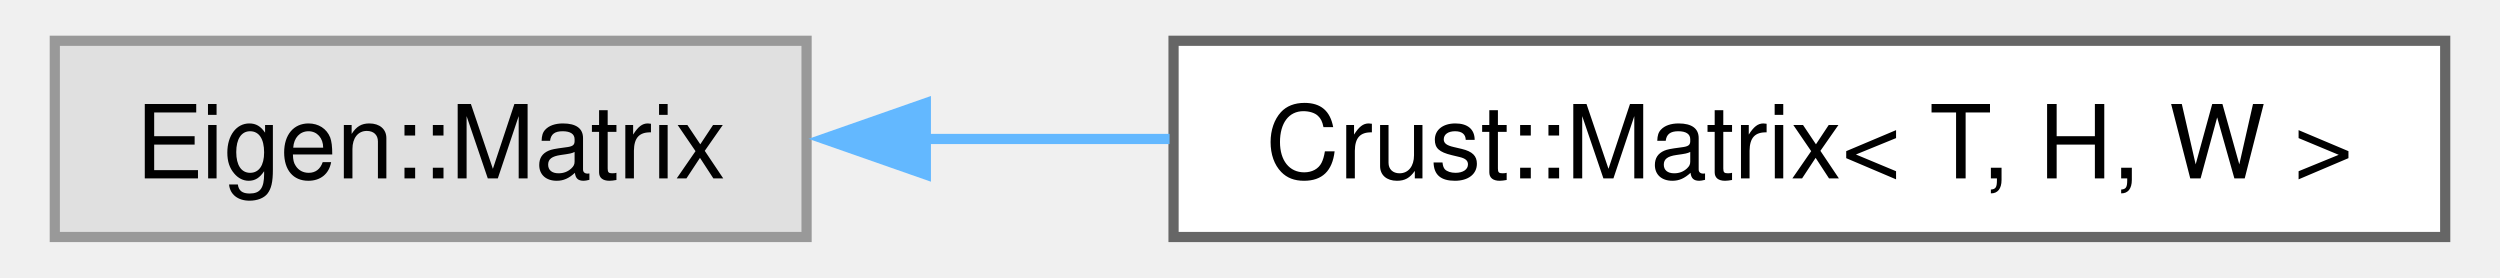
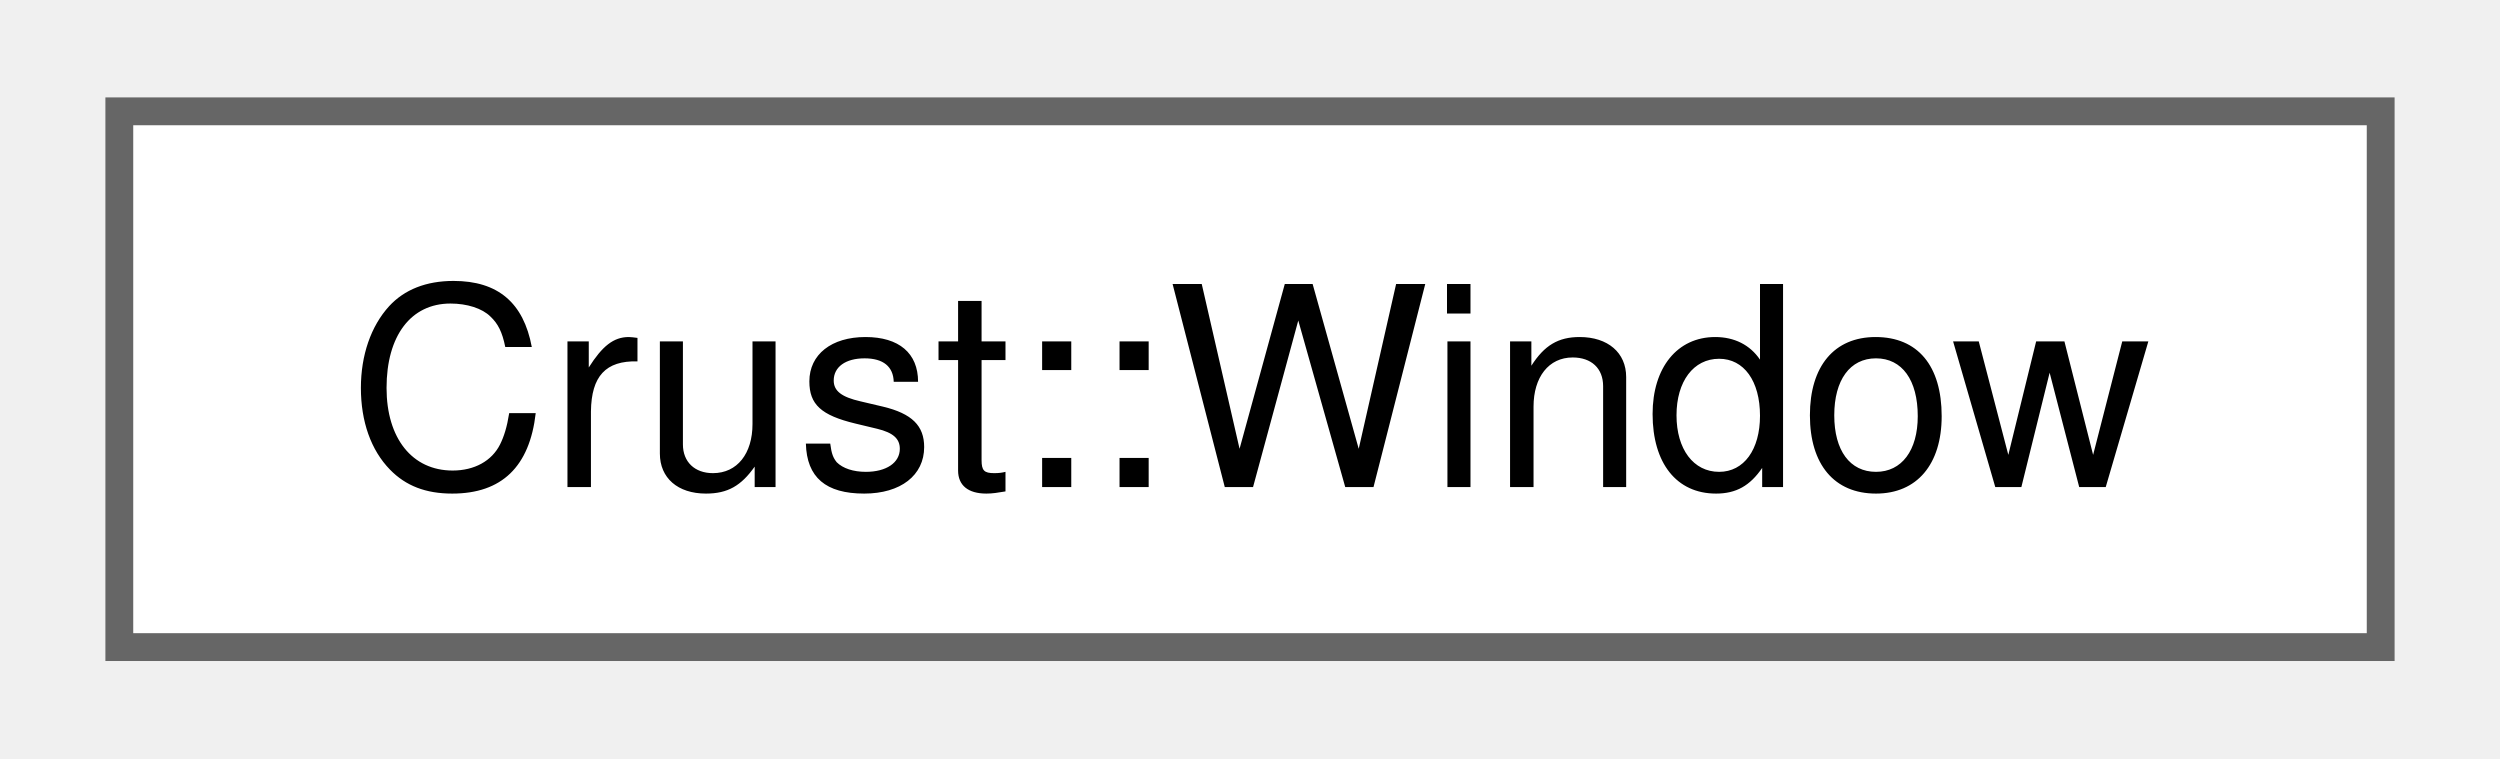
- <svg xmlns="http://www.w3.org/2000/svg" xmlns:xlink="http://www.w3.org/1999/xlink" width="243pt" height="27pt" viewBox="0.00 0.00 242.50 27.25">
+ <svg xmlns="http://www.w3.org/2000/svg" xmlns:xlink="http://www.w3.org/1999/xlink" width="89pt" height="27pt" viewBox="0.00 0.00 89.25 27.25">
  <g id="graph0" class="graph" transform="scale(1 1) rotate(0) translate(4 23.25)">
    <g id="node1" class="node">
      <g id="a_node1">
-         <a xlink:title=" ">
-           <polygon fill="#e0e0e0" stroke="#999999" points="73.75,-19.25 0,-19.25 0,0 73.75,0 73.75,-19.25" />
-           <text text-anchor="middle" x="36.88" y="-5.75" font-family="Helvetica,sans-Serif" font-size="10.00">Eigen::Matrix</text>
+         <a xlink:href="class_crust_1_1_window.html" target="_top" xlink:title="Window class is responsible for creating and managing the engine's window.">
+           <polygon fill="white" stroke="#666666" points="81.25,-19.25 0,-19.25 0,0 81.25,0 81.25,-19.25" />
+           <text text-anchor="middle" x="40.62" y="-5.75" font-family="Helvetica,sans-Serif" font-size="10.00">Crust::Window</text>
        </a>
      </g>
    </g>
-     <g id="node2" class="node">
-       <g id="a_node2">
-         <a xlink:href="class_crust_1_1_matrix.html" target="_top" xlink:title="Represents the mathematical matrix and is able to preform matrix calculations.">
-           <polygon fill="white" stroke="#666666" points="234.5,-19.25 109.75,-19.25 109.75,0 234.5,0 234.5,-19.25" />
-           <text text-anchor="middle" x="172.12" y="-5.75" font-family="Helvetica,sans-Serif" font-size="10.00">Crust::Matrix&lt; T, H, W &gt;</text>
-         </a>
-       </g>
-     </g>
-     <g id="edge1" class="edge">
-       <path fill="none" stroke="#63b8ff" d="M85.38,-9.62C93.15,-9.62 101.3,-9.62 109.36,-9.62" />
-       <polygon fill="#63b8ff" stroke="#63b8ff" points="85.45,-6.13 75.45,-9.63 85.45,-13.13 85.45,-6.13" />
-     </g>
  </g>
</svg>
